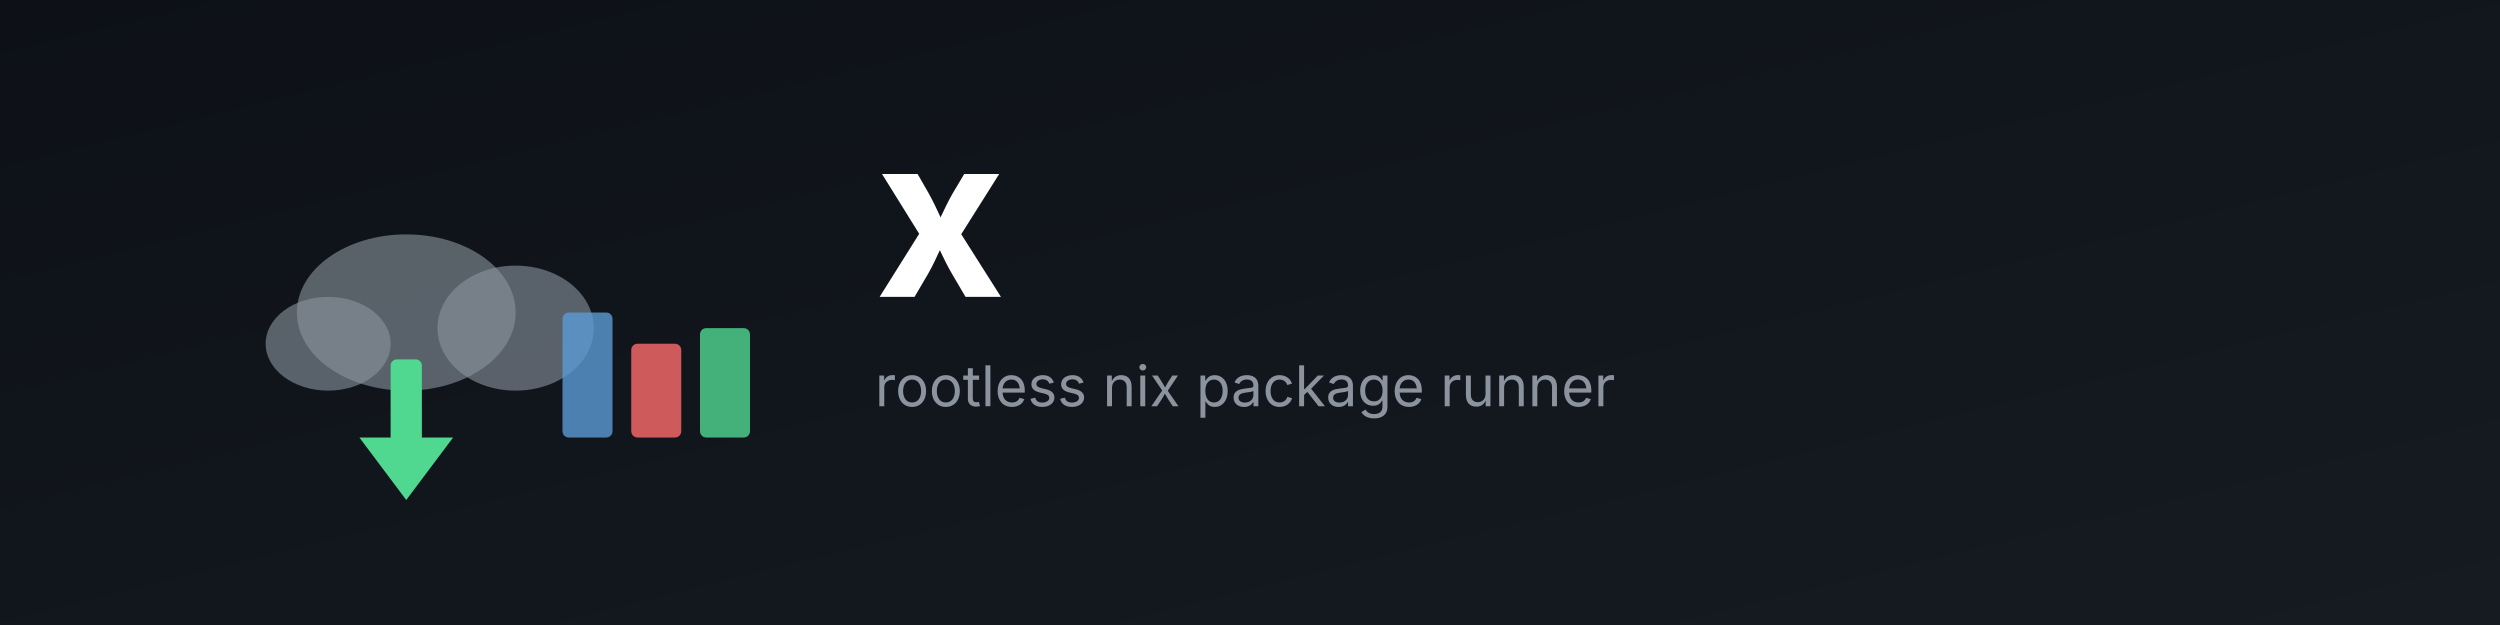
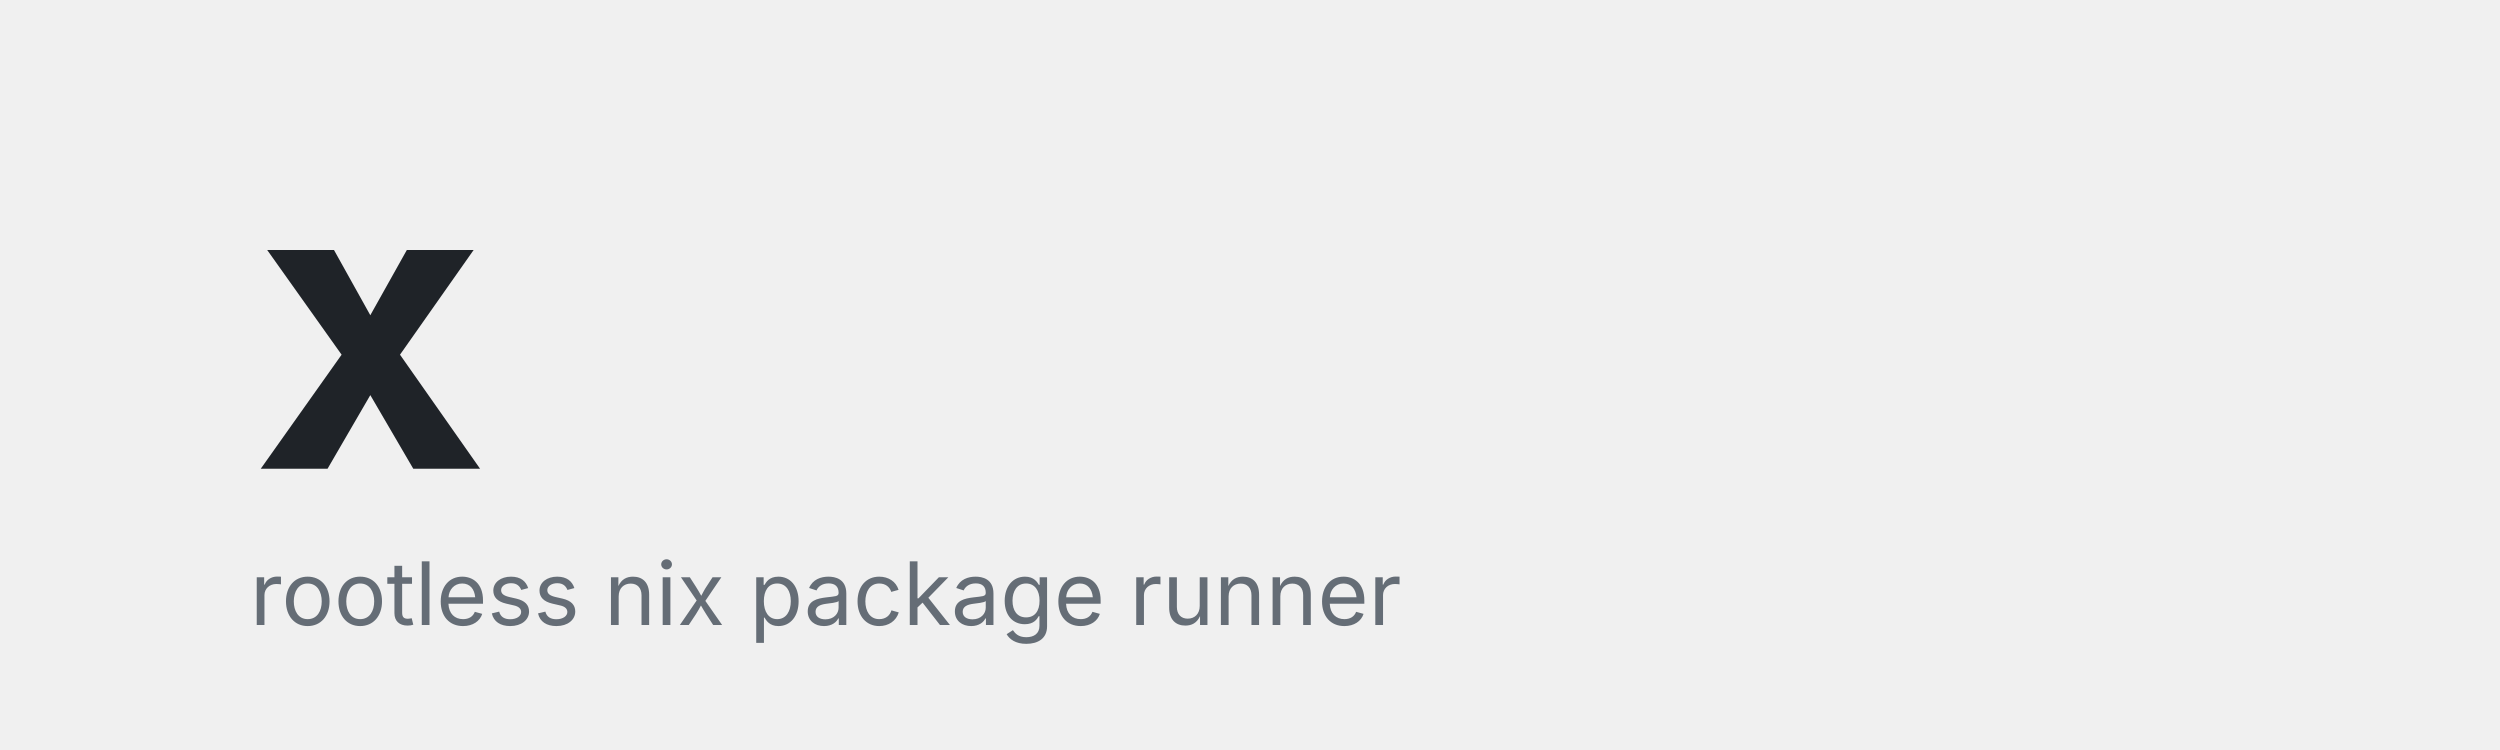
- <svg xmlns="http://www.w3.org/2000/svg" viewBox="0 0 800 200">
-   <defs>
-     <linearGradient id="bg" x1="0%" y1="0%" x2="100%" y2="100%">
-       <stop offset="0%" style="stop-color:#0d1117" />
-       <stop offset="100%" style="stop-color:#161b22" />
-     </linearGradient>
-   </defs>
+ <svg xmlns="http://www.w3.org/2000/svg" viewBox="0 0 400 120">
  <style>
-     @keyframes download {
-       0%, 100% { transform: translateY(0); opacity: 0.3; }
-       50% { transform: translateY(10px); opacity: 1; }
+     .title { fill: #1f2328; font-family: ui-monospace, SFMono-Regular, "SF Mono", Menlo, Consolas, monospace; }
+     .subtitle { fill: #656d76; font-family: system-ui, -apple-system, sans-serif; }
+ 
+     @media (prefers-color-scheme: dark) {
+       .title { fill: #ffffff; }
+       .subtitle { fill: #8b949e; }
    }
-     @keyframes unpack {
-       0%, 40% { transform: scaleY(0); transform-origin: bottom; }
-       60%, 100% { transform: scaleY(1); transform-origin: bottom; }
-     }
-     .arrow { animation: download 2s ease-in-out infinite; }
-     .box1 { animation: unpack 3s ease-out infinite; animation-delay: 0s; }
-     .box2 { animation: unpack 3s ease-out infinite; animation-delay: 0.2s; }
-     .box3 { animation: unpack 3s ease-out infinite; animation-delay: 0.4s; }
  </style>
-   <rect width="800" height="200" fill="url(#bg)" />
-   <g transform="translate(80, 60)">
-     <ellipse cx="50" cy="40" rx="35" ry="25" fill="#8b949e" opacity="0.6" />
-     <ellipse cx="85" cy="45" rx="25" ry="20" fill="#8b949e" opacity="0.6" />
-     <ellipse cx="25" cy="50" rx="20" ry="15" fill="#8b949e" opacity="0.6" />
-     <g class="arrow">
-       <rect x="45" y="55" width="10" height="30" fill="#50d890" rx="2" />
-       <polygon points="50,100 35,80 65,80" fill="#50d890" />
-     </g>
-   </g>
-   <g transform="translate(180, 100)">
-     <rect class="box1" x="0" y="0" width="16" height="40" fill="#5b9bd5" rx="2" opacity="0.8" />
-     <rect class="box2" x="22" y="10" width="16" height="30" fill="#ff6b6b" rx="2" opacity="0.8" />
-     <rect class="box3" x="44" y="5" width="16" height="35" fill="#50d890" rx="2" opacity="0.8" />
-   </g>
-   <text x="280" y="95" font-family="system-ui, -apple-system, sans-serif" font-size="72" font-weight="700" fill="#ffffff">x</text>
-   <text x="280" y="130" font-family="system-ui, -apple-system, sans-serif" font-size="18" fill="#8b949e">rootless nix package runner</text>
+   <text class="title" x="40" y="75" font-size="64" font-weight="800">x</text>
+   <text class="subtitle" x="40" y="100" font-size="14" font-weight="400">rootless nix package runner</text>
</svg>
